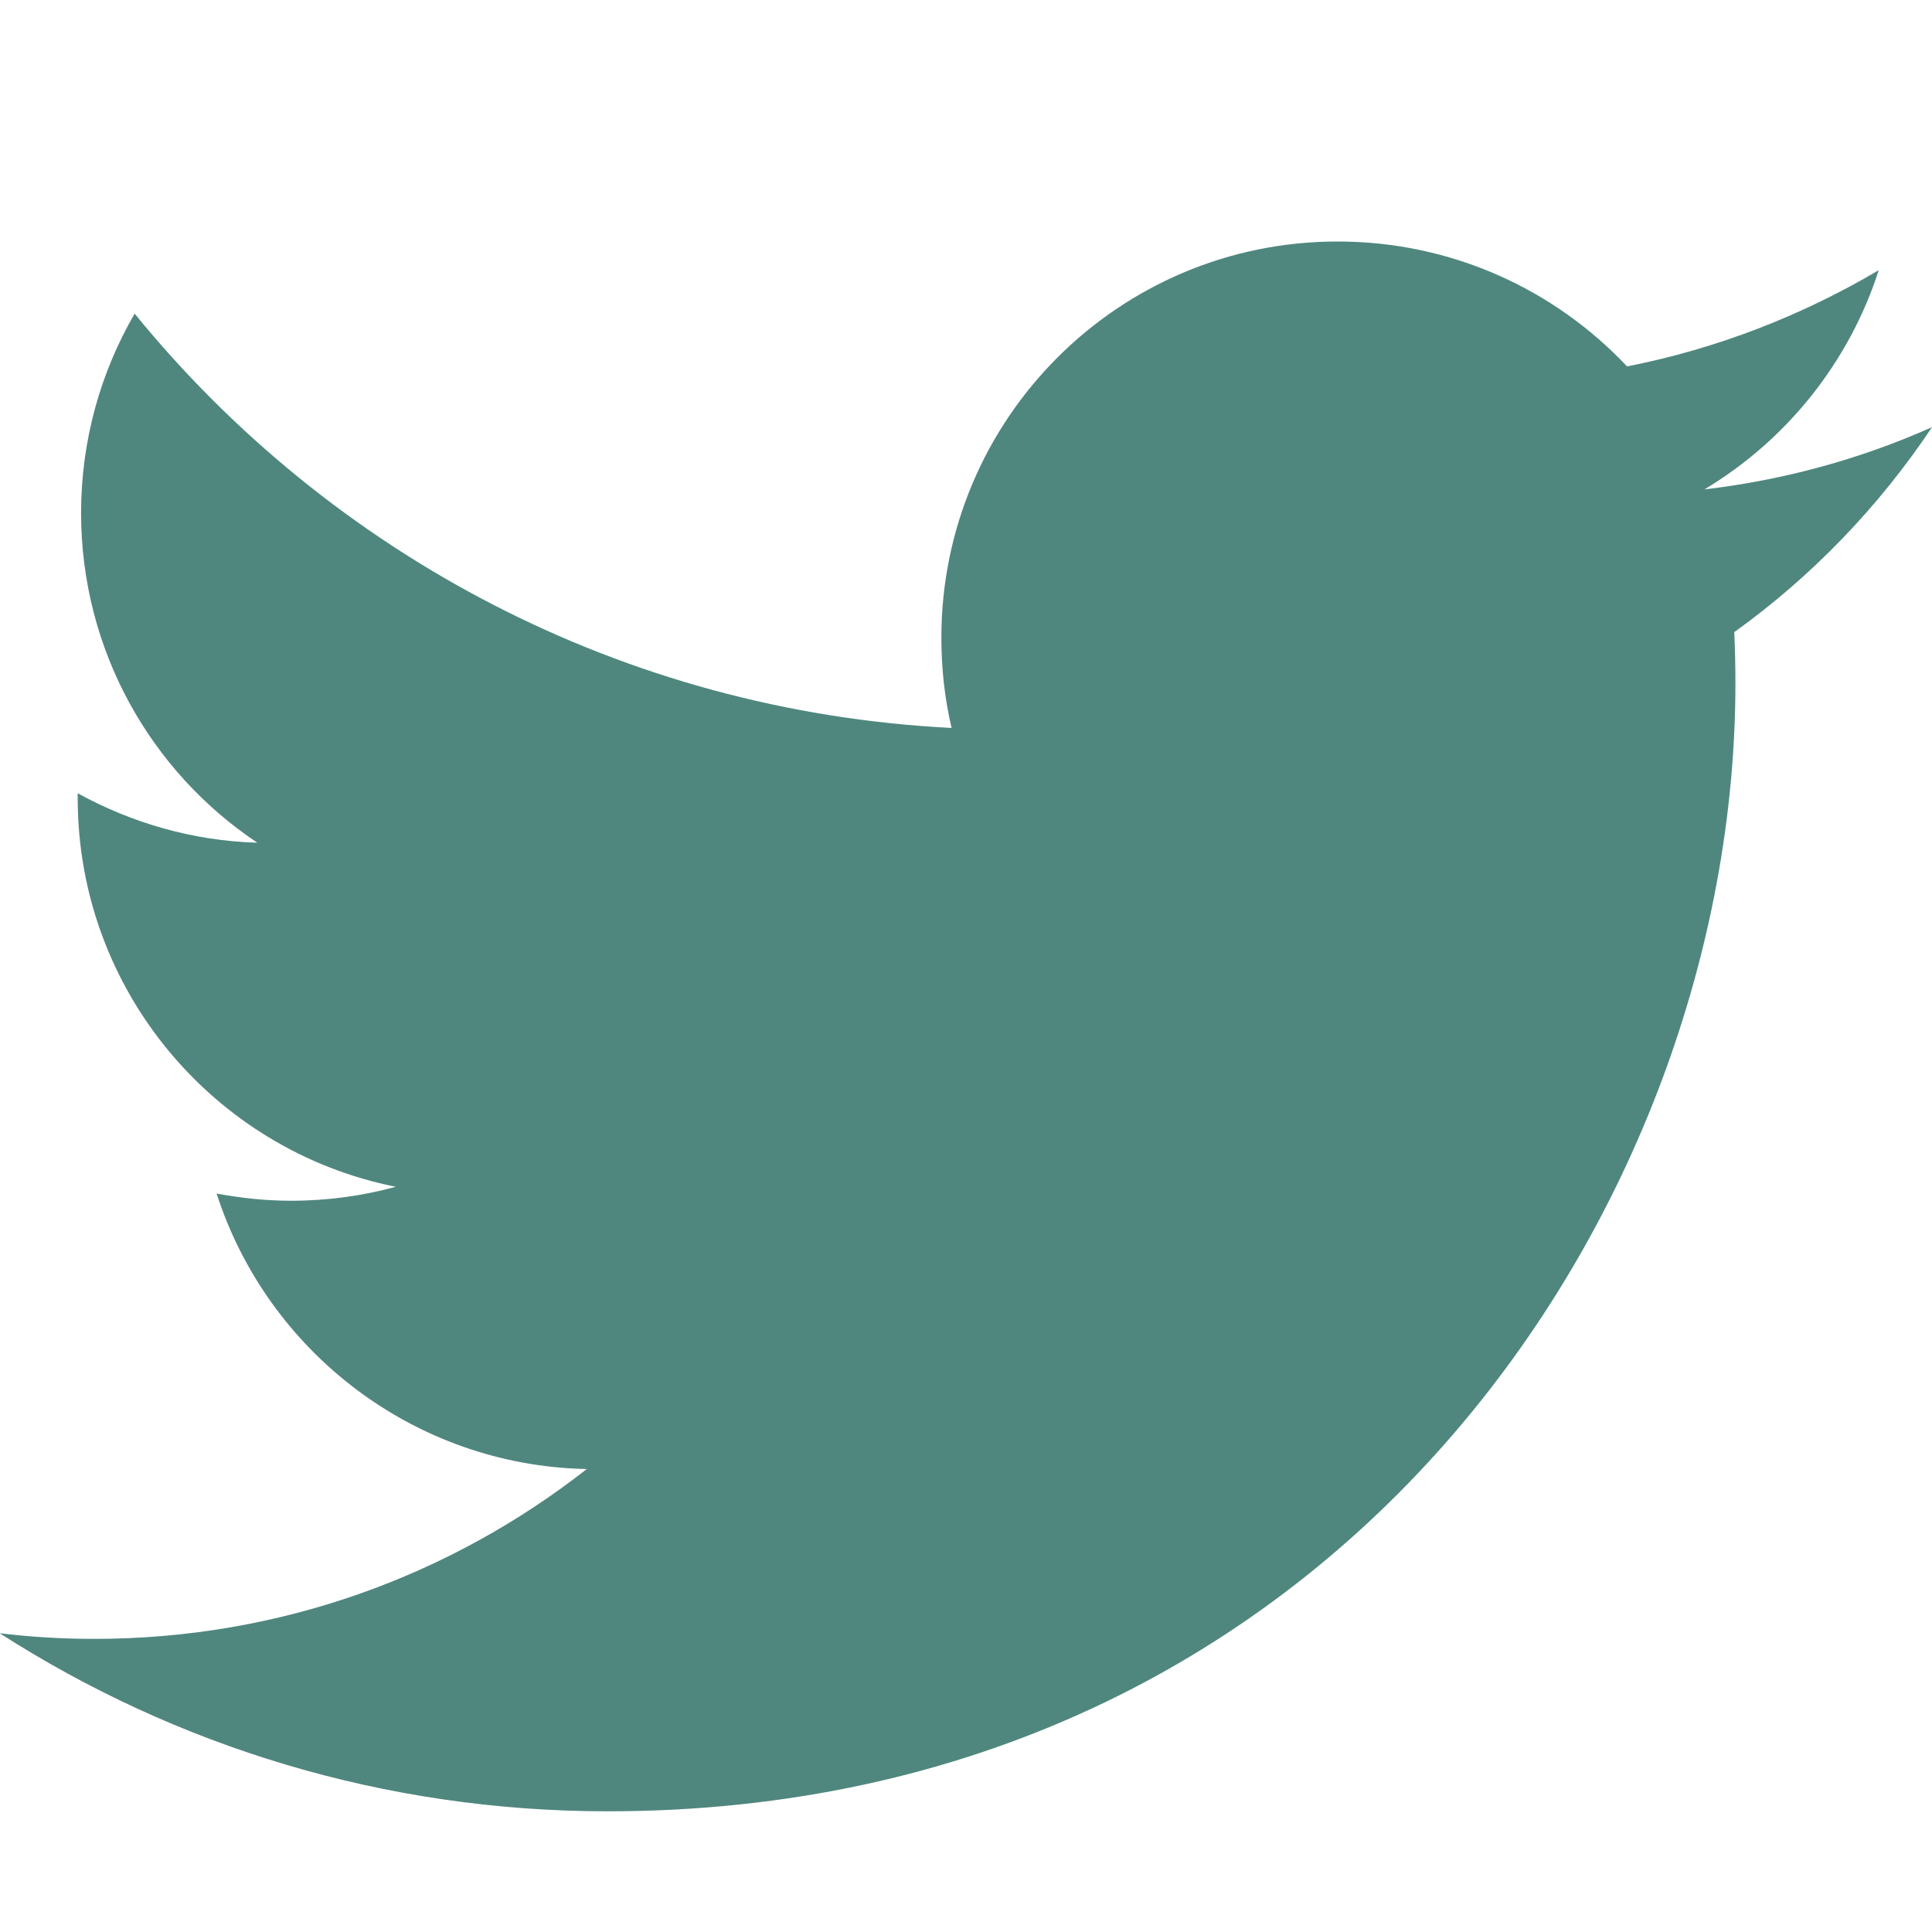
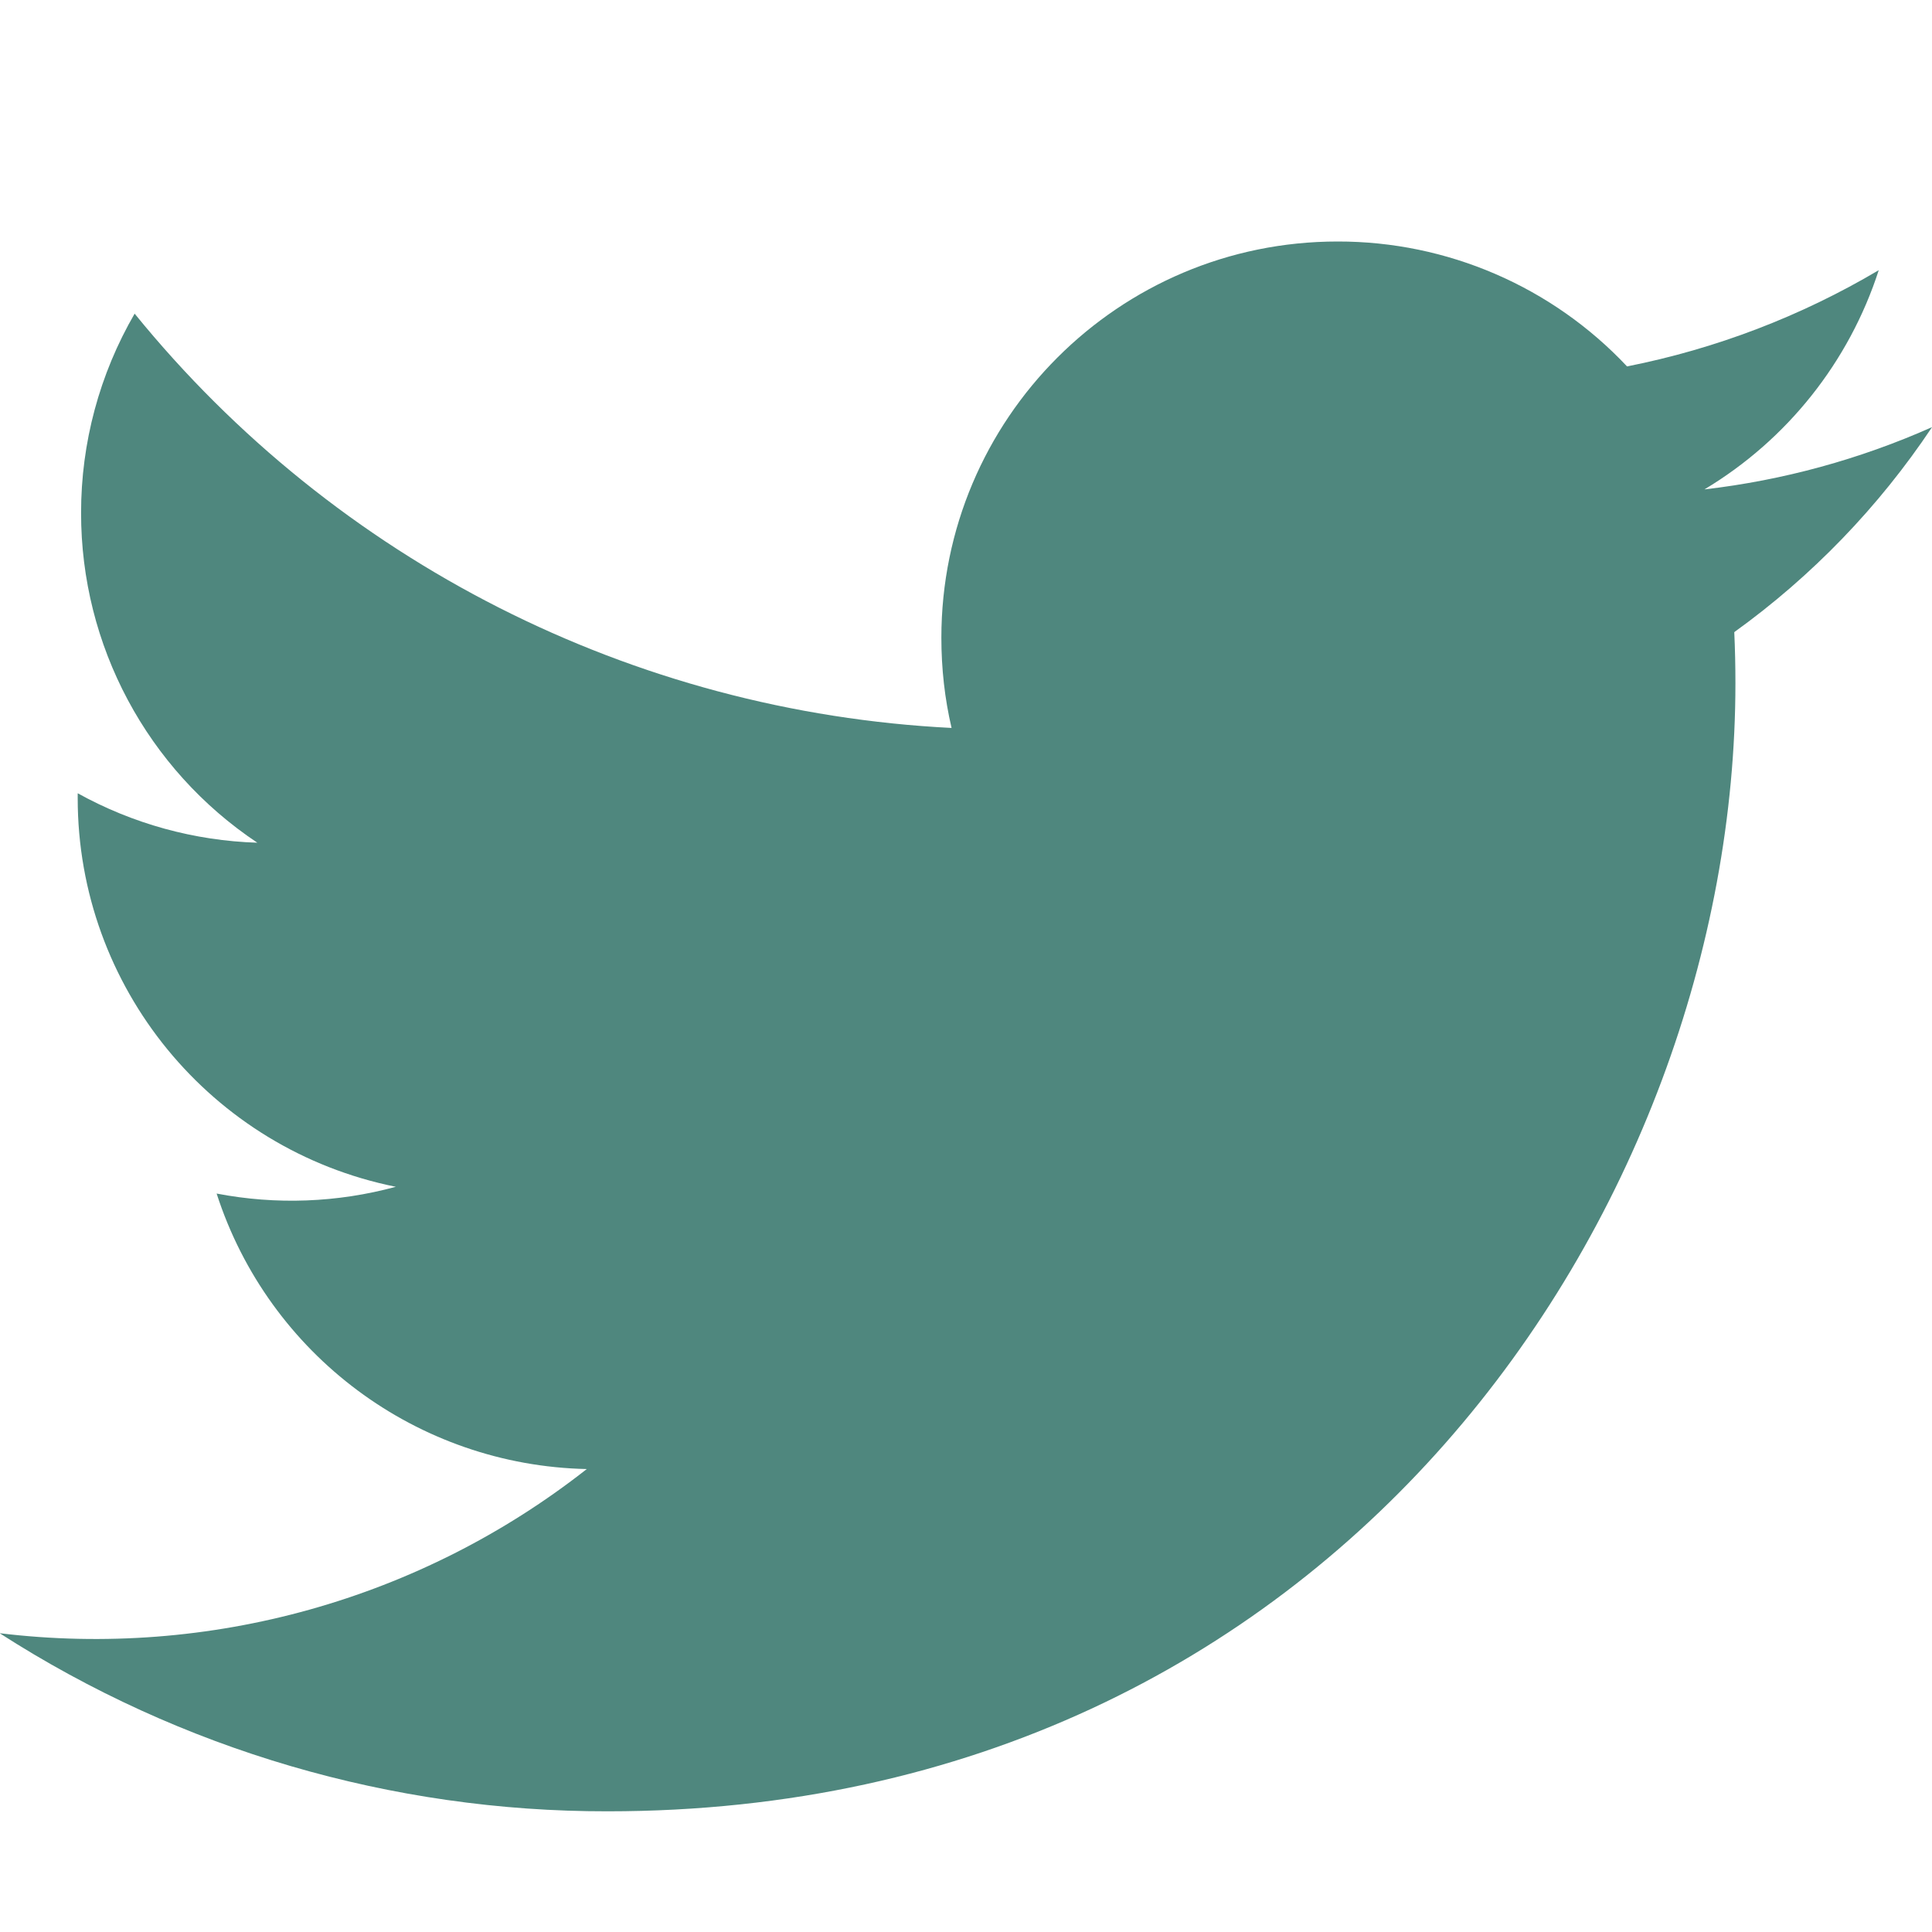
- <svg xmlns="http://www.w3.org/2000/svg" version="1.1" width="32" height="32" viewBox="0 0 32 32" fill="#4f877e">
-   <path d="M32 7.075c-1.175 0.525-2.444 0.875-3.769 1.031 1.356-0.813 2.394-2.1 2.887-3.631-1.269 0.75-2.675 1.3-4.169 1.594-1.2-1.275-2.906-2.069-4.794-2.069-3.625 0-6.563 2.938-6.563 6.563 0 0.512 0.056 1.012 0.169 1.494-5.456-0.275-10.294-2.888-13.531-6.862-0.563 0.969-0.887 2.1-0.887 3.3 0 2.275 1.156 4.287 2.919 5.463-1.075-0.031-2.087-0.331-2.975-0.819 0 0.025 0 0.056 0 0.081 0 3.181 2.263 5.838 5.269 6.437-0.55 0.15-1.131 0.231-1.731 0.231-0.425 0-0.831-0.044-1.237-0.119 0.838 2.606 3.263 4.506 6.131 4.563-2.25 1.762-5.075 2.813-8.156 2.813-0.531 0-1.050-0.031-1.569-0.094 2.913 1.869 6.362 2.95 10.069 2.95 12.075 0 18.681-10.006 18.681-18.681 0-0.287-0.006-0.569-0.019-0.85 1.281-0.919 2.394-2.075 3.275-3.394z" />
+ <svg xmlns="http://www.w3.org/2000/svg" width="32" height="32" viewBox="0 0 32 32" fill="#4f877e">
+   <path d="M32 7.075a12.941 12.941 0 0 1-3.769 1.031 6.601 6.601 0 0 0 2.887-3.631 13.21 13.21 0 0 1-4.169 1.594A6.565 6.565 0 0 0 22.155 4a6.563 6.563 0 0 0-6.563 6.563c0 .512.056 1.012.169 1.494A18.635 18.635 0 0 1 2.23 5.195a6.56 6.56 0 0 0-.887 3.3 6.557 6.557 0 0 0 2.919 5.463 6.565 6.565 0 0 1-2.975-.819v.081a6.565 6.565 0 0 0 5.269 6.437 6.574 6.574 0 0 1-2.968.112 6.588 6.588 0 0 0 6.131 4.563 13.17 13.17 0 0 1-9.725 2.719 18.568 18.568 0 0 0 10.069 2.95c12.075 0 18.681-10.006 18.681-18.681 0-.287-.006-.569-.019-.85A13.216 13.216 0 0 0 32 7.076z" />
</svg>
